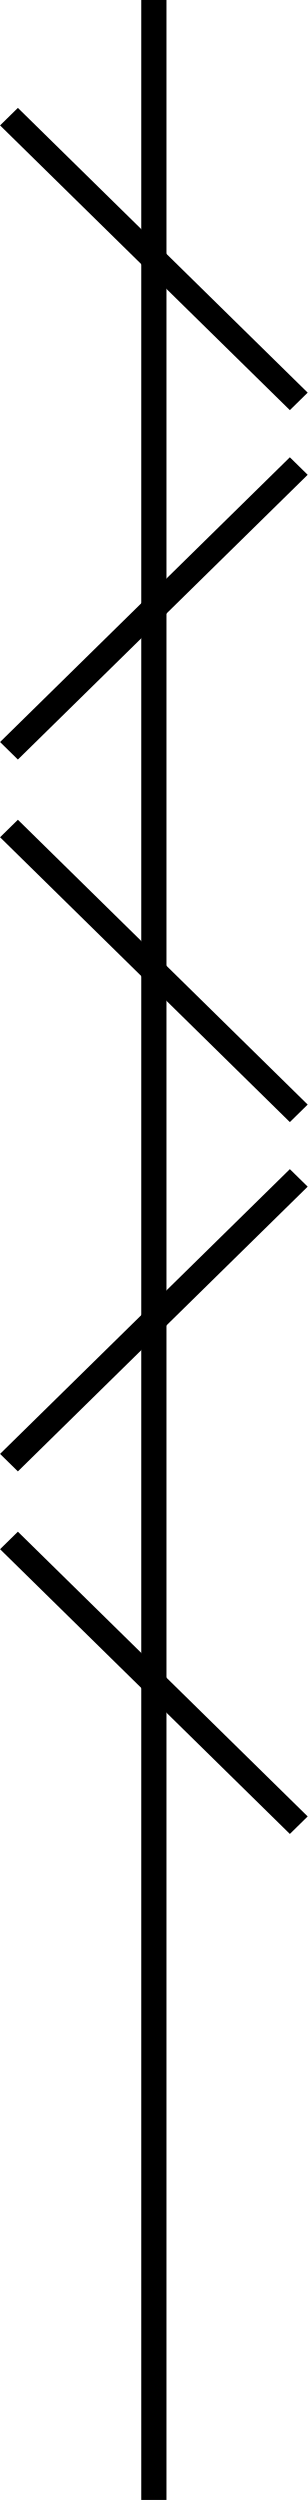
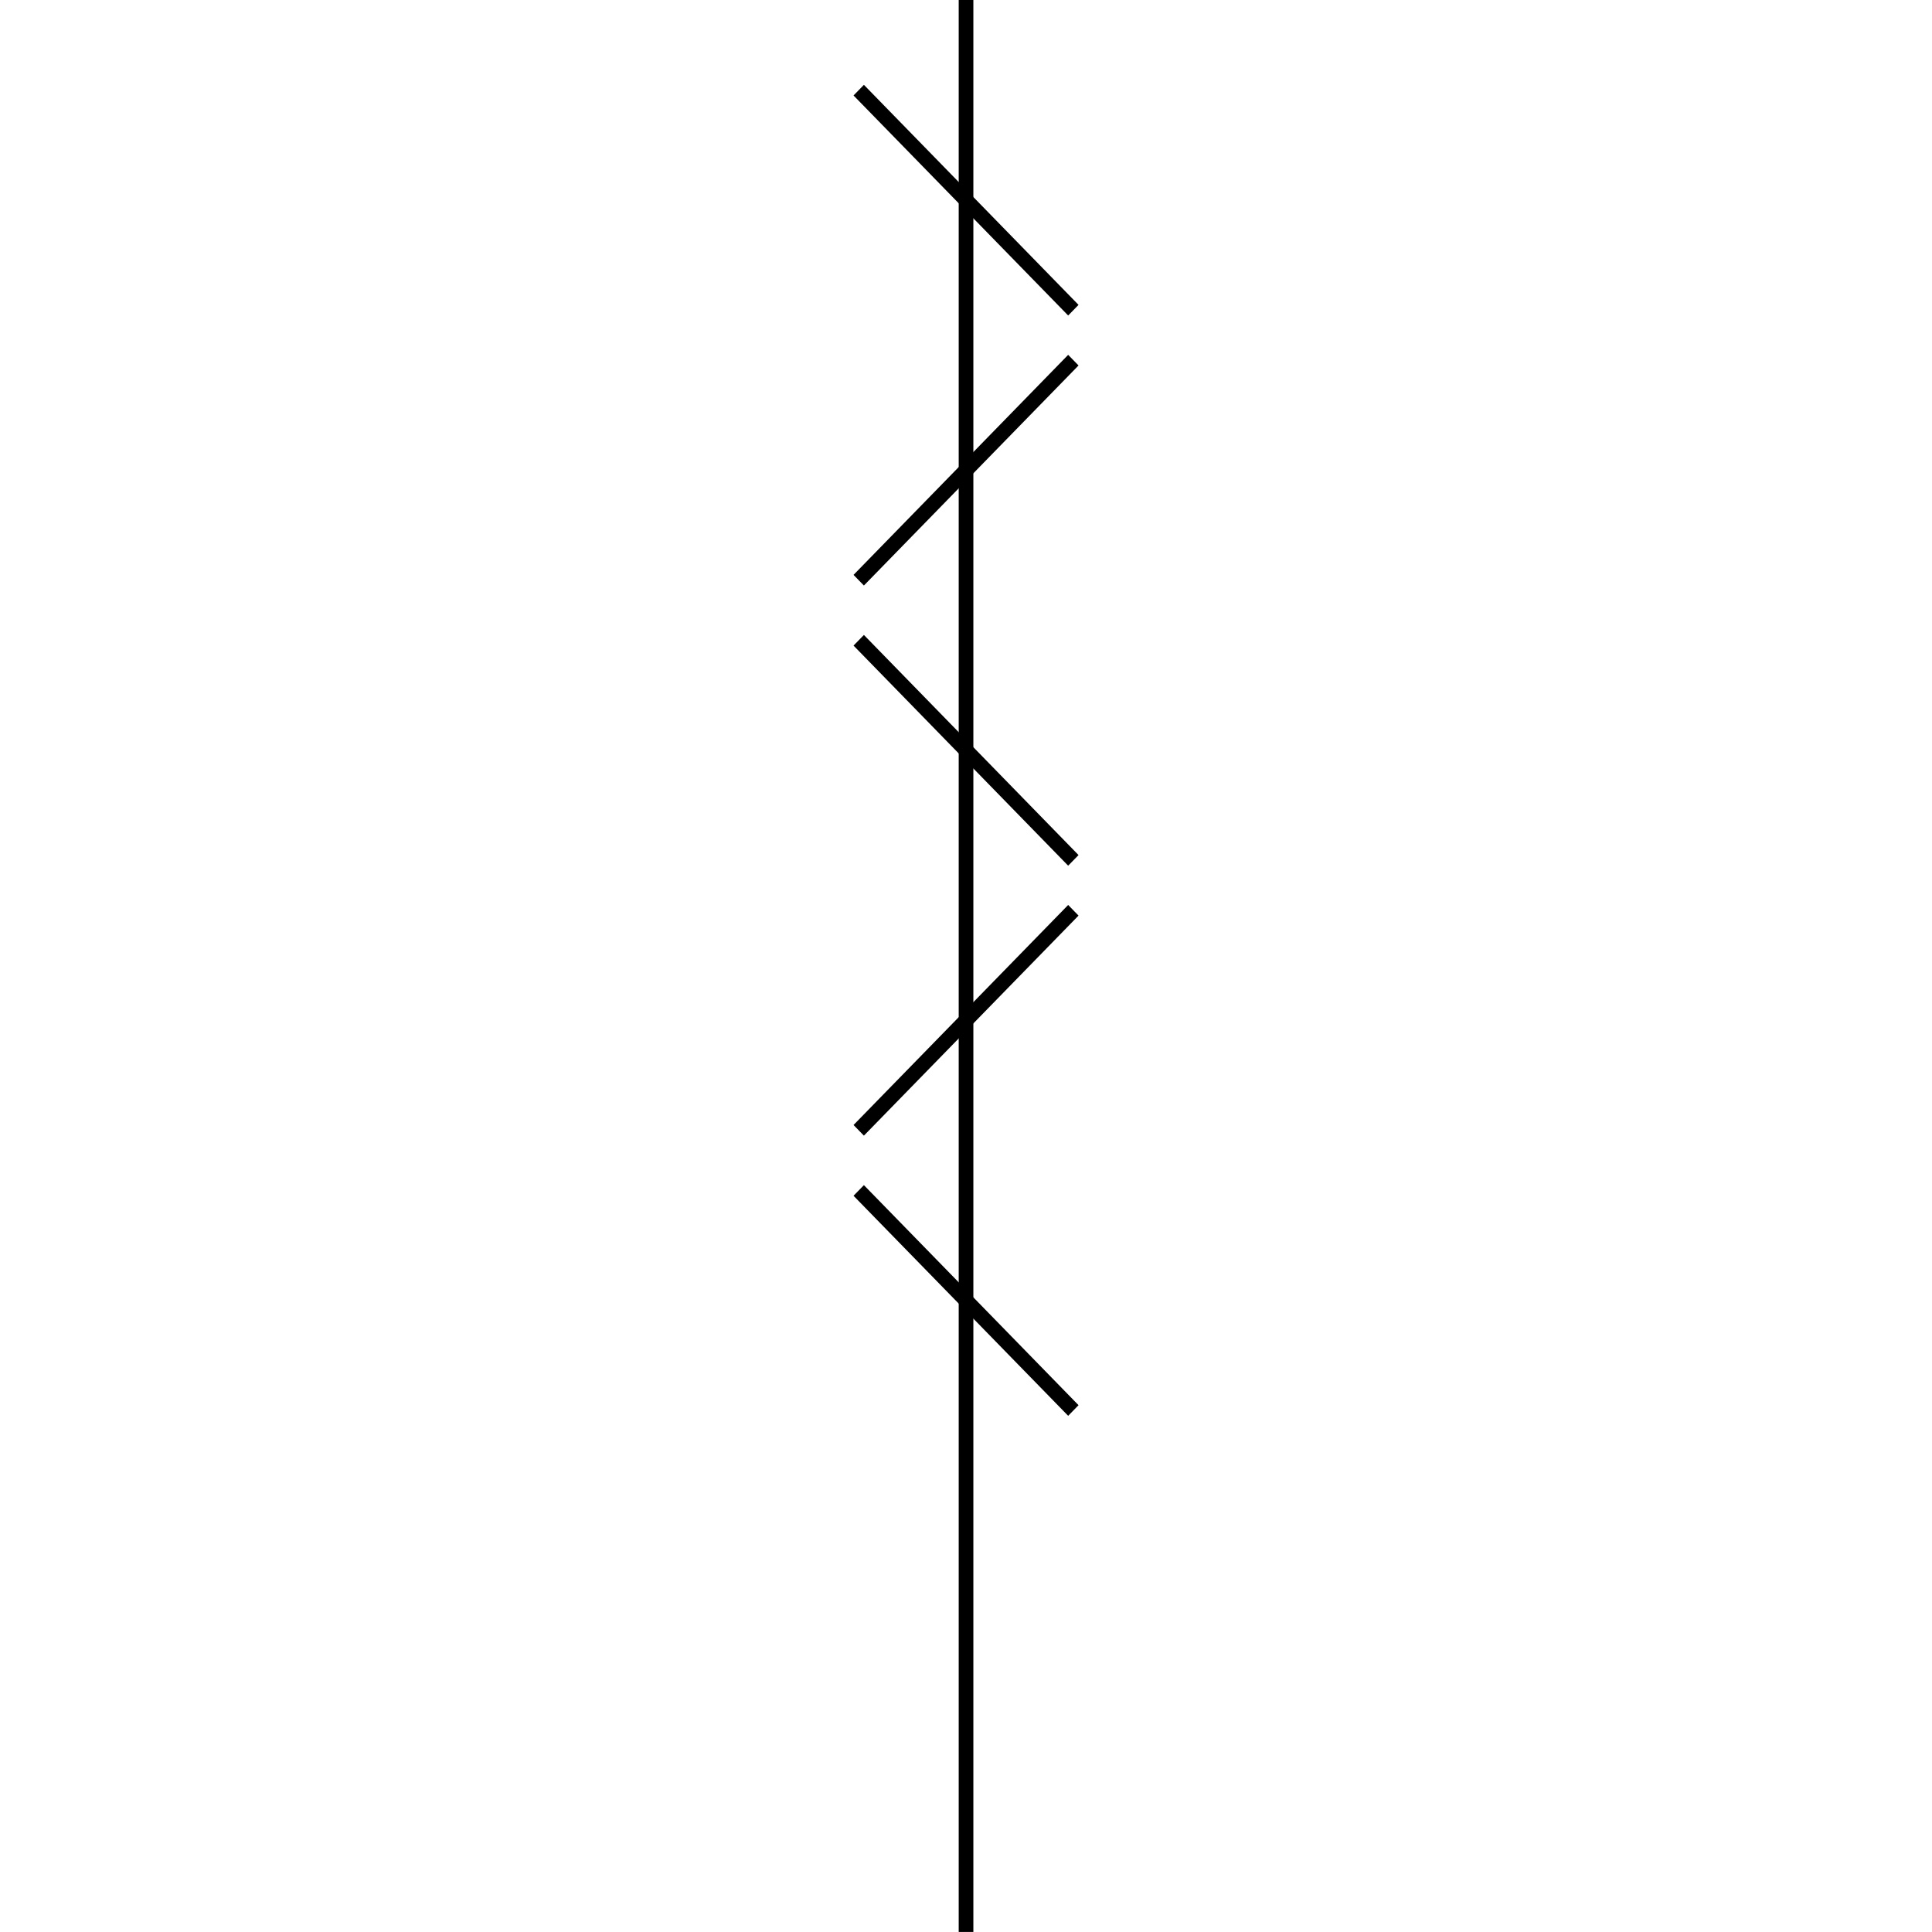
- <svg xmlns="http://www.w3.org/2000/svg" width="32.557mm" height="264.583mm" viewBox="0 0 32.557 264.583" version="1.1" id="svg19564">
+ <svg xmlns="http://www.w3.org/2000/svg" width="130" height="130" viewBox="0 0 34.396 34.396" version="1.1" id="svg19564">
  <defs id="defs19561">
    <clipPath id="clipId0">
      <path d="M 0,768 H 1024 V 0 H 0 Z" id="path2" />
    </clipPath>
  </defs>
-   <g id="layer1" transform="translate(-133.1276,168.148)">
-     <g id="g6489" transform="matrix(8.802809,0,0,8.649624,53499.975,27779.18)" style="stroke-width:0.303;stroke-miterlimit:4;stroke-dasharray:none">
-       <polyline points="389.393,528.407 385.909,524.923 " id="polyline496" style="fill:none;stroke:#000000;stroke-width:0.303;stroke-miterlimit:4;stroke-dasharray:none" transform="translate(-6448.281,-3737.12)" />
-       <polyline points="385.909,523.971 389.393,520.487 " id="polyline498" style="fill:none;stroke:#000000;stroke-width:0.303;stroke-miterlimit:4;stroke-dasharray:none" transform="translate(-6448.281,-3737.12)" />
-       <polyline points="389.393,519.697 385.909,516.212 " id="polyline500" style="fill:none;stroke:#000000;stroke-width:0.303;stroke-miterlimit:4;stroke-dasharray:none" transform="translate(-6448.281,-3737.12)" />
-       <polyline points="385.909,515.261 389.393,511.777 " id="polyline502" style="fill:none;stroke:#000000;stroke-width:0.303;stroke-miterlimit:4;stroke-dasharray:none" transform="translate(-6448.281,-3737.12)" />
-       <polyline points="389.393,510.986 385.909,507.502 " id="polyline504" style="fill:none;stroke:#000000;stroke-width:0.303;stroke-miterlimit:4;stroke-dasharray:none" transform="translate(-6448.281,-3737.12)" />
-       <polyline points="387.651,506.074 387.651,536.663 " id="polyline506" style="fill:none;stroke:#000000;stroke-width:0.303;stroke-miterlimit:4;stroke-dasharray:none" transform="translate(-6448.281,-3737.12)" />
+   <g id="layer1" transform="matrix(0.1245934,0,0,0.13,-1.417061,21.85923)" style="stroke-width:2.079;stroke-dasharray:none">
+     <g id="g6489" transform="matrix(8.802809,0,0,8.649624,53499.975,27779.18)" style="stroke-width:0.238;stroke-miterlimit:4;stroke-dasharray:none">
+       <polyline points="389.393,528.407 385.909,524.923 " id="polyline496" style="fill:none;stroke:#000000;stroke-width:0.238;stroke-miterlimit:4;stroke-dasharray:none" transform="translate(-6448.281,-3737.12)" />
+       <polyline points="385.909,523.971 389.393,520.487 " id="polyline498" style="fill:none;stroke:#000000;stroke-width:0.238;stroke-miterlimit:4;stroke-dasharray:none" transform="translate(-6448.281,-3737.12)" />
+       <polyline points="389.393,519.697 385.909,516.212 " id="polyline500" style="fill:none;stroke:#000000;stroke-width:0.238;stroke-miterlimit:4;stroke-dasharray:none" transform="translate(-6448.281,-3737.12)" />
+       <polyline points="385.909,515.261 389.393,511.777 " id="polyline502" style="fill:none;stroke:#000000;stroke-width:0.238;stroke-miterlimit:4;stroke-dasharray:none" transform="translate(-6448.281,-3737.12)" />
+       <polyline points="389.393,510.986 385.909,507.502 " id="polyline504" style="fill:none;stroke:#000000;stroke-width:0.238;stroke-miterlimit:4;stroke-dasharray:none" transform="translate(-6448.281,-3737.12)" />
+       <polyline points="387.651,506.074 387.651,536.663 " id="polyline506" style="fill:none;stroke:#000000;stroke-width:0.238;stroke-miterlimit:4;stroke-dasharray:none" transform="translate(-6448.281,-3737.12)" />
    </g>
  </g>
</svg>
